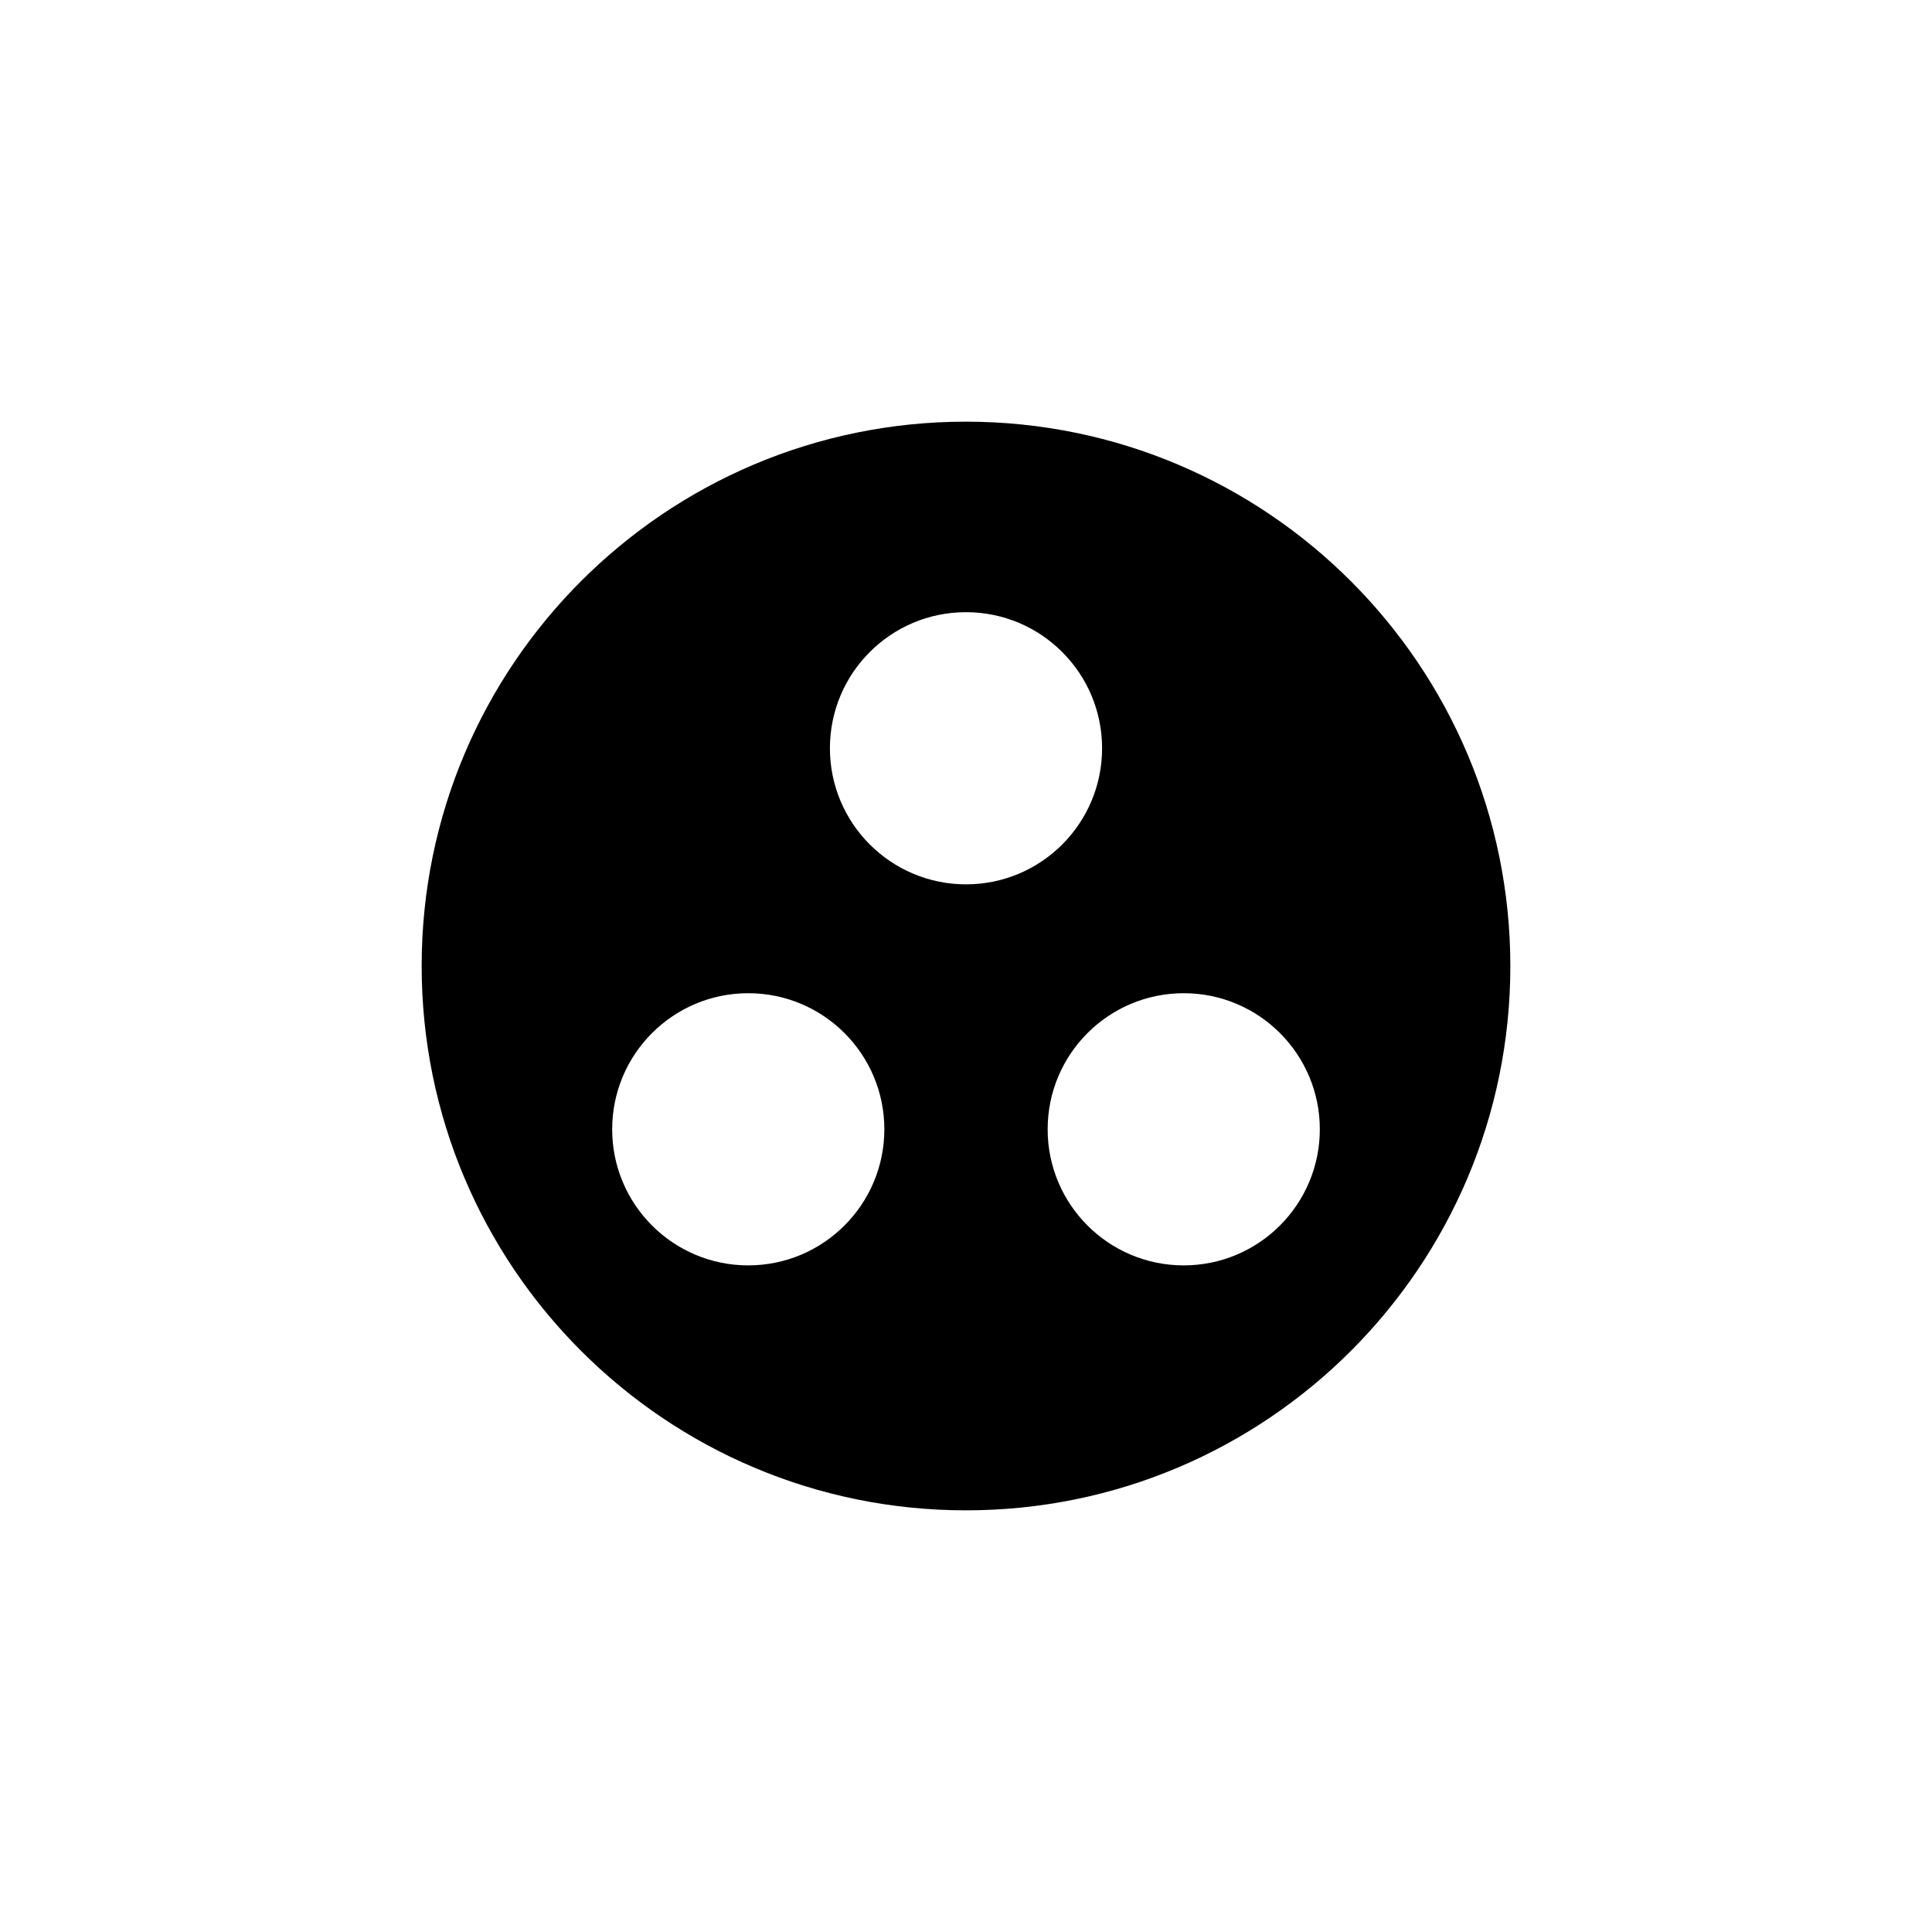
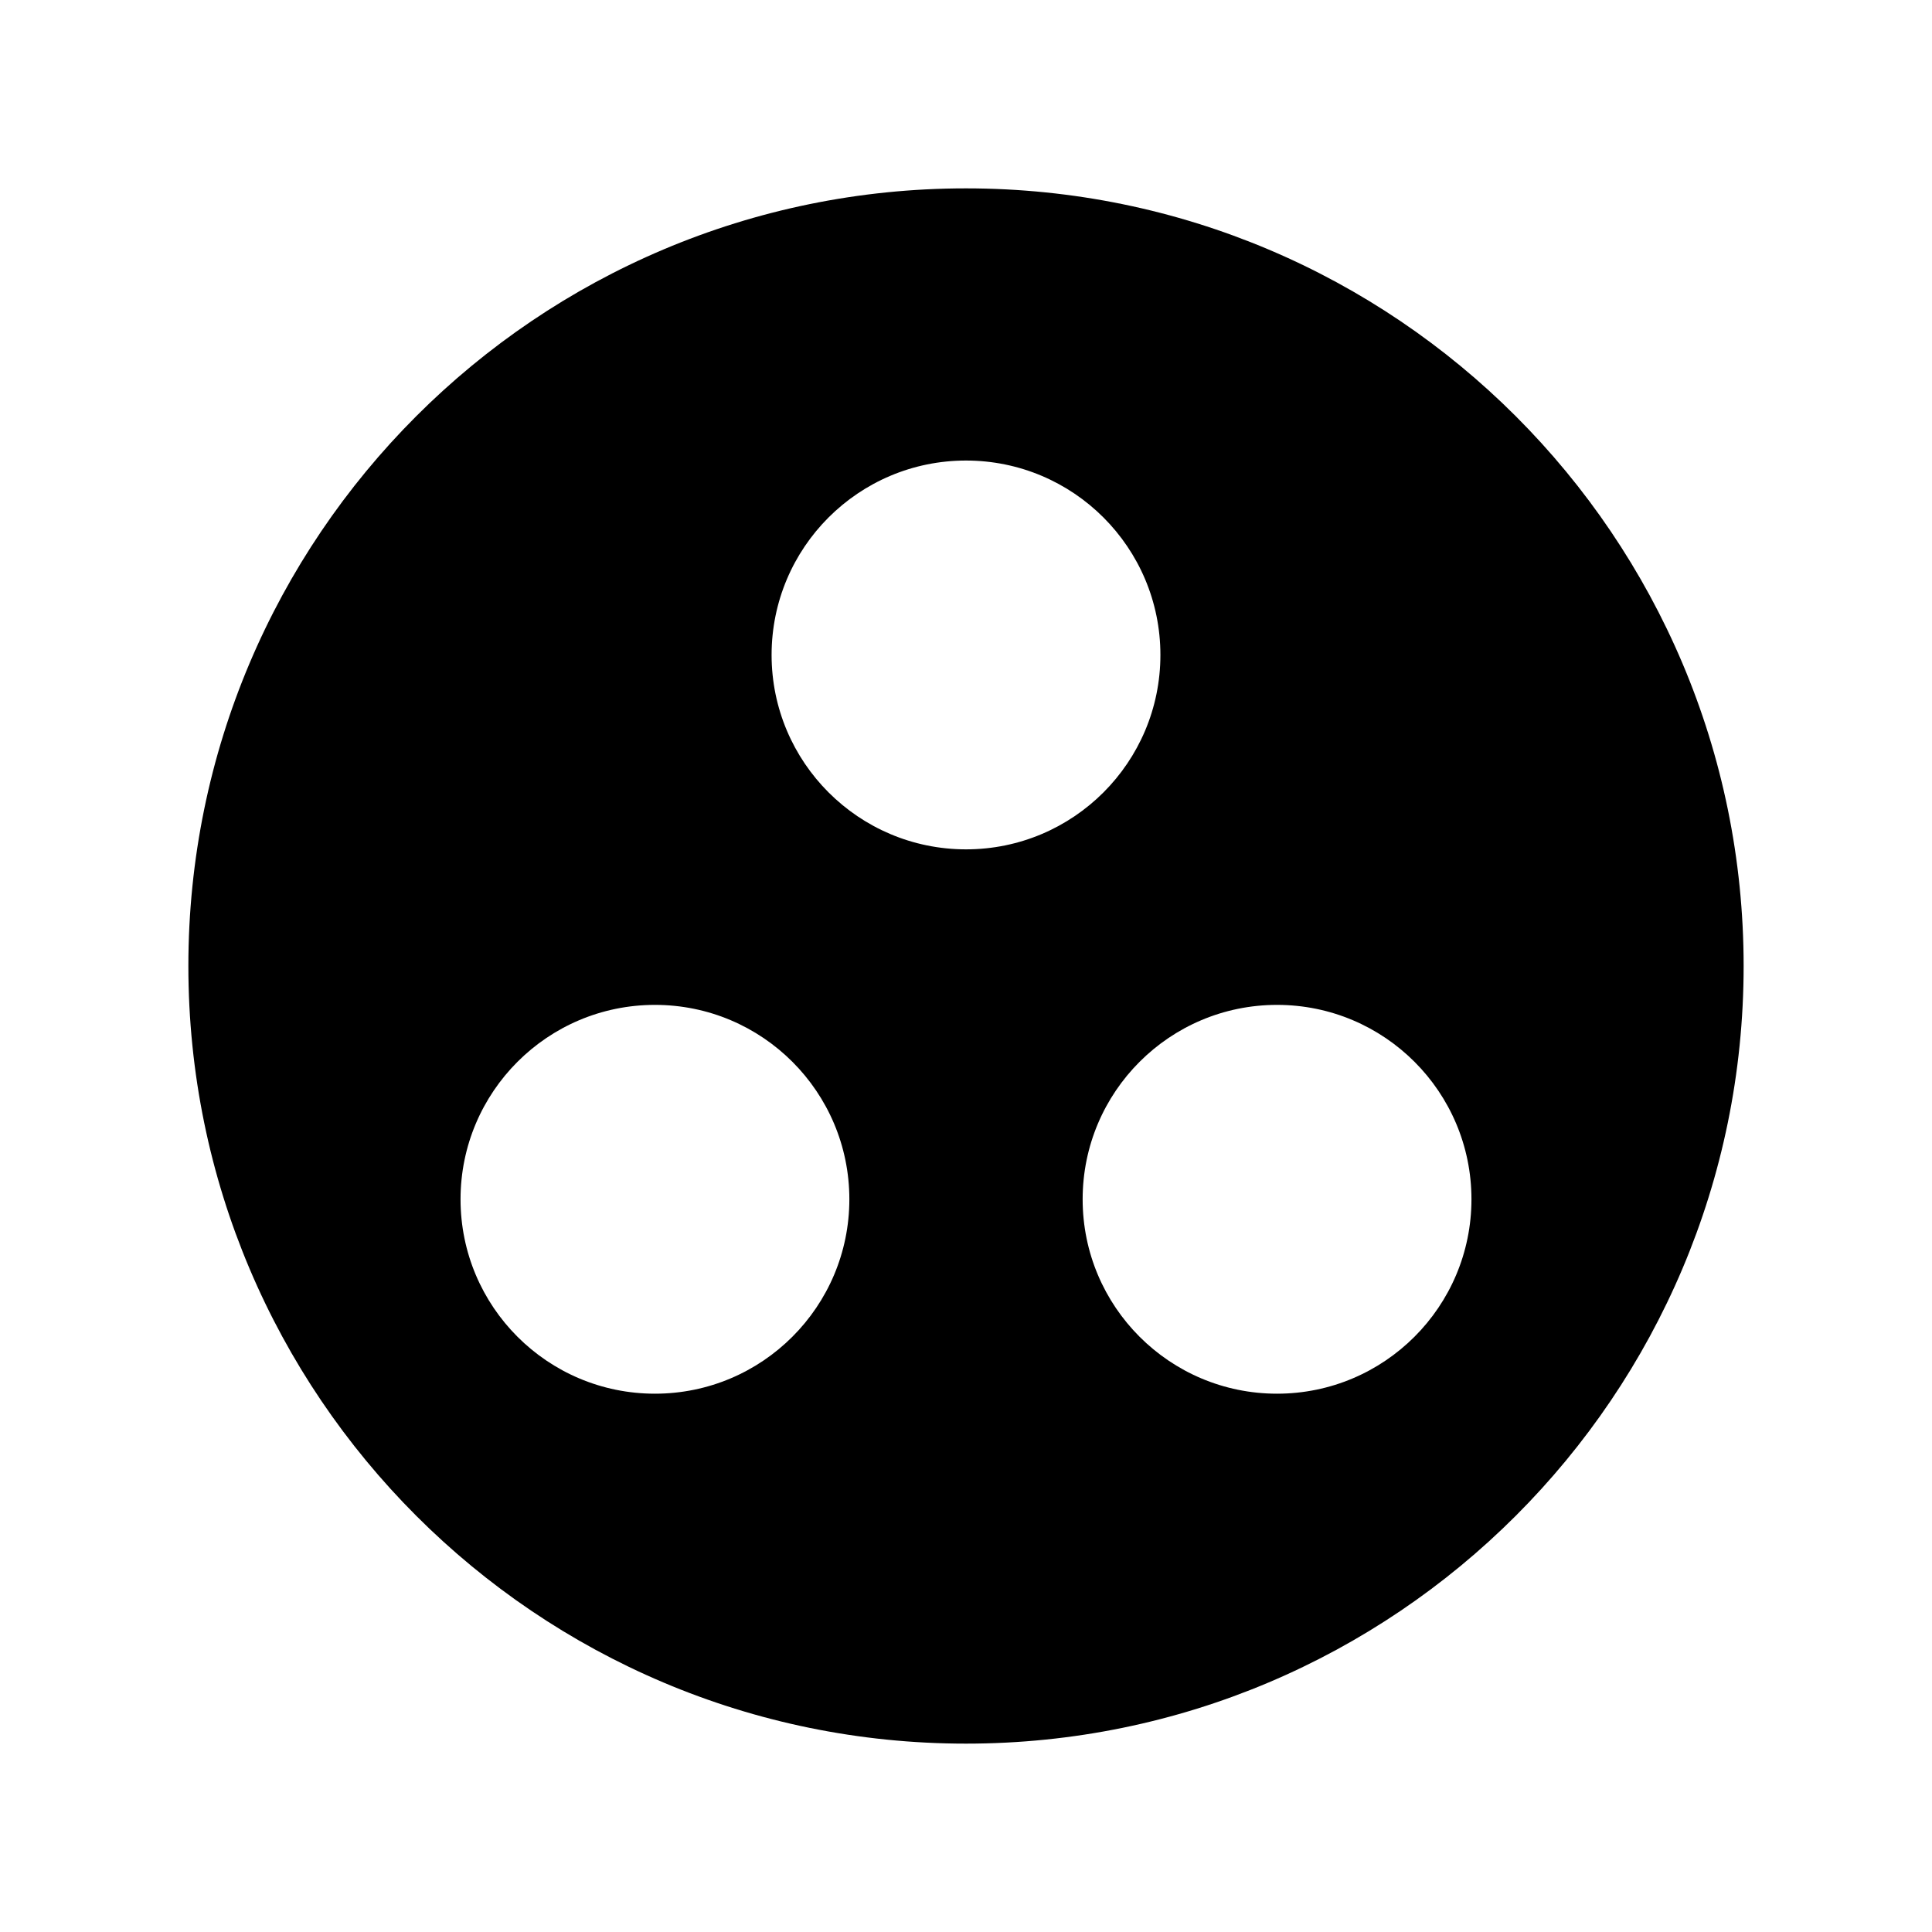
- <svg xmlns="http://www.w3.org/2000/svg" data-name="all icons" height="24" id="all_icons" viewBox="0 0 24 24" width="24">
-   <g data-name="Layer 437" id="Layer_437">
-     <g>
-       <rect fill="none" height="24" width="24" />
-       <path d="M12,2.34A9.66,9.66,0,1,0,21.66,12,9.664,9.664,0,0,0,12,2.34ZM8.136,17.313A2.415,2.415,0,1,1,10.551,14.9,2.416,2.416,0,0,1,8.136,17.313ZM9.585,8.136A2.415,2.415,0,1,1,12,10.551,2.416,2.416,0,0,1,9.585,8.136Zm6.279,9.177A2.415,2.415,0,1,1,18.279,14.9,2.416,2.416,0,0,1,15.864,17.313Z" transform="translate(3.6 3.6) scale(0.7)" />
-     </g>
-   </g>
+ <svg xmlns="http://www.w3.org/2000/svg" height="1000" viewBox="0 0 1000 1000" width="1000">
+   <defs>
+     <style>.a{fill:none;}</style>
+   </defs>
+   <path d="M500,97.5C277.82,97.5,97.5,277.82,97.5,500S277.82,902.5,500,902.5,902.5,722.18,902.5,500,722.18,97.5,500,97.5ZM339,721.375A100.625,100.625,0,1,1,439.625,620.75,100.662,100.662,0,0,1,339,721.375ZM399.375,339A100.625,100.625,0,1,1,500,439.625,100.662,100.662,0,0,1,399.375,339ZM661,721.375A100.625,100.625,0,1,1,761.625,620.75,100.662,100.662,0,0,1,661,721.375Z" />
</svg>
